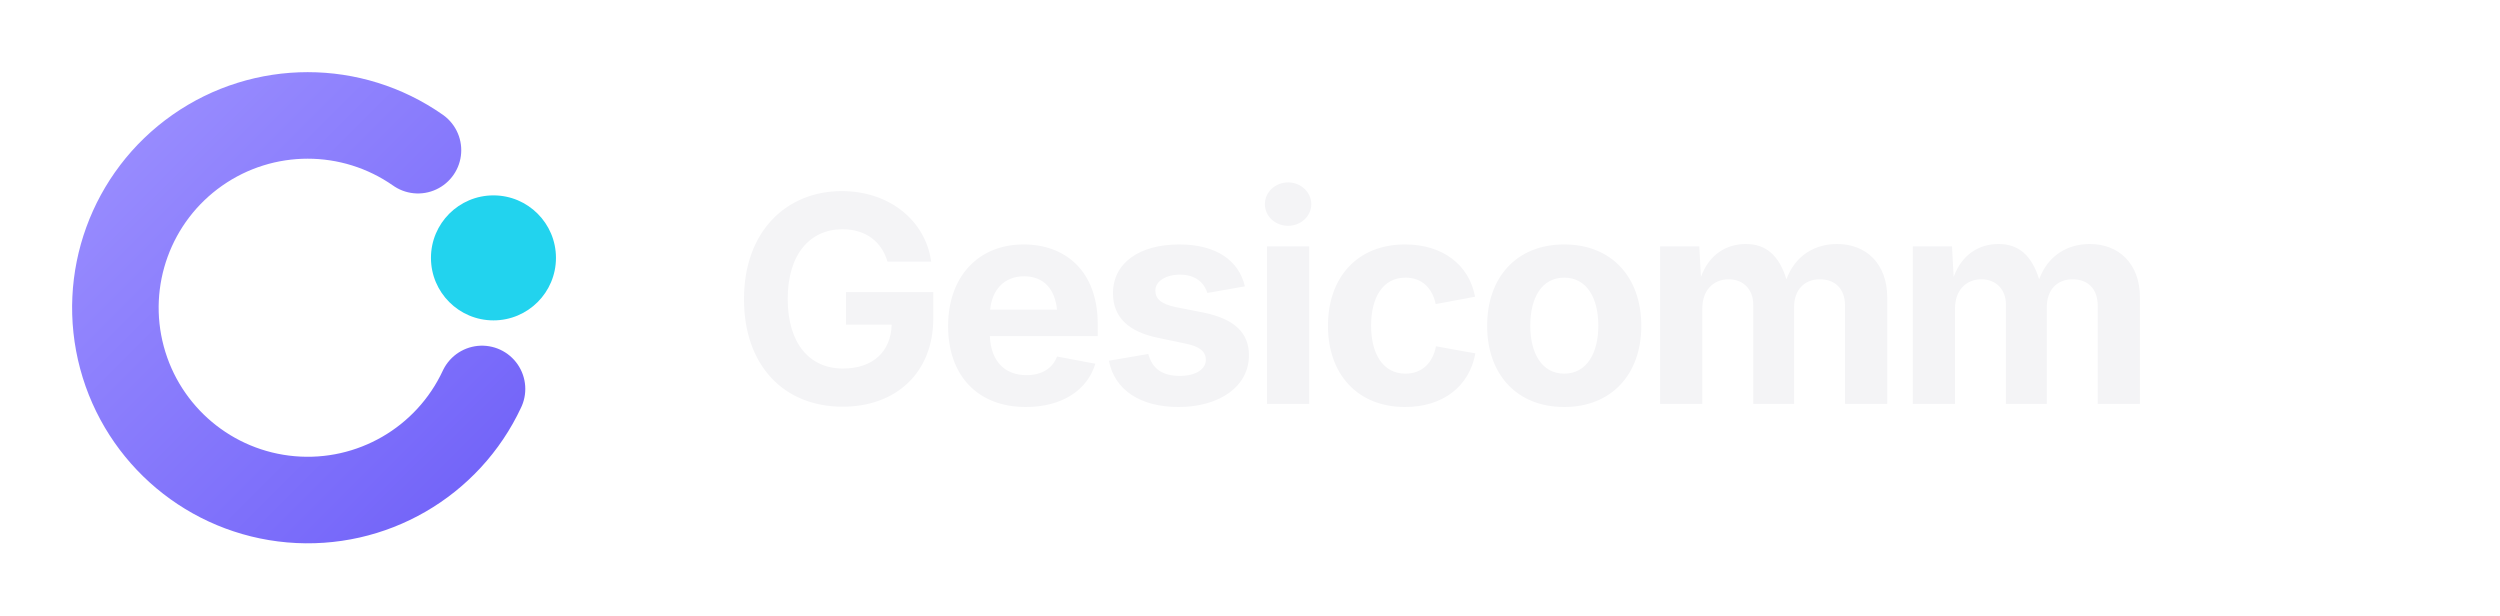
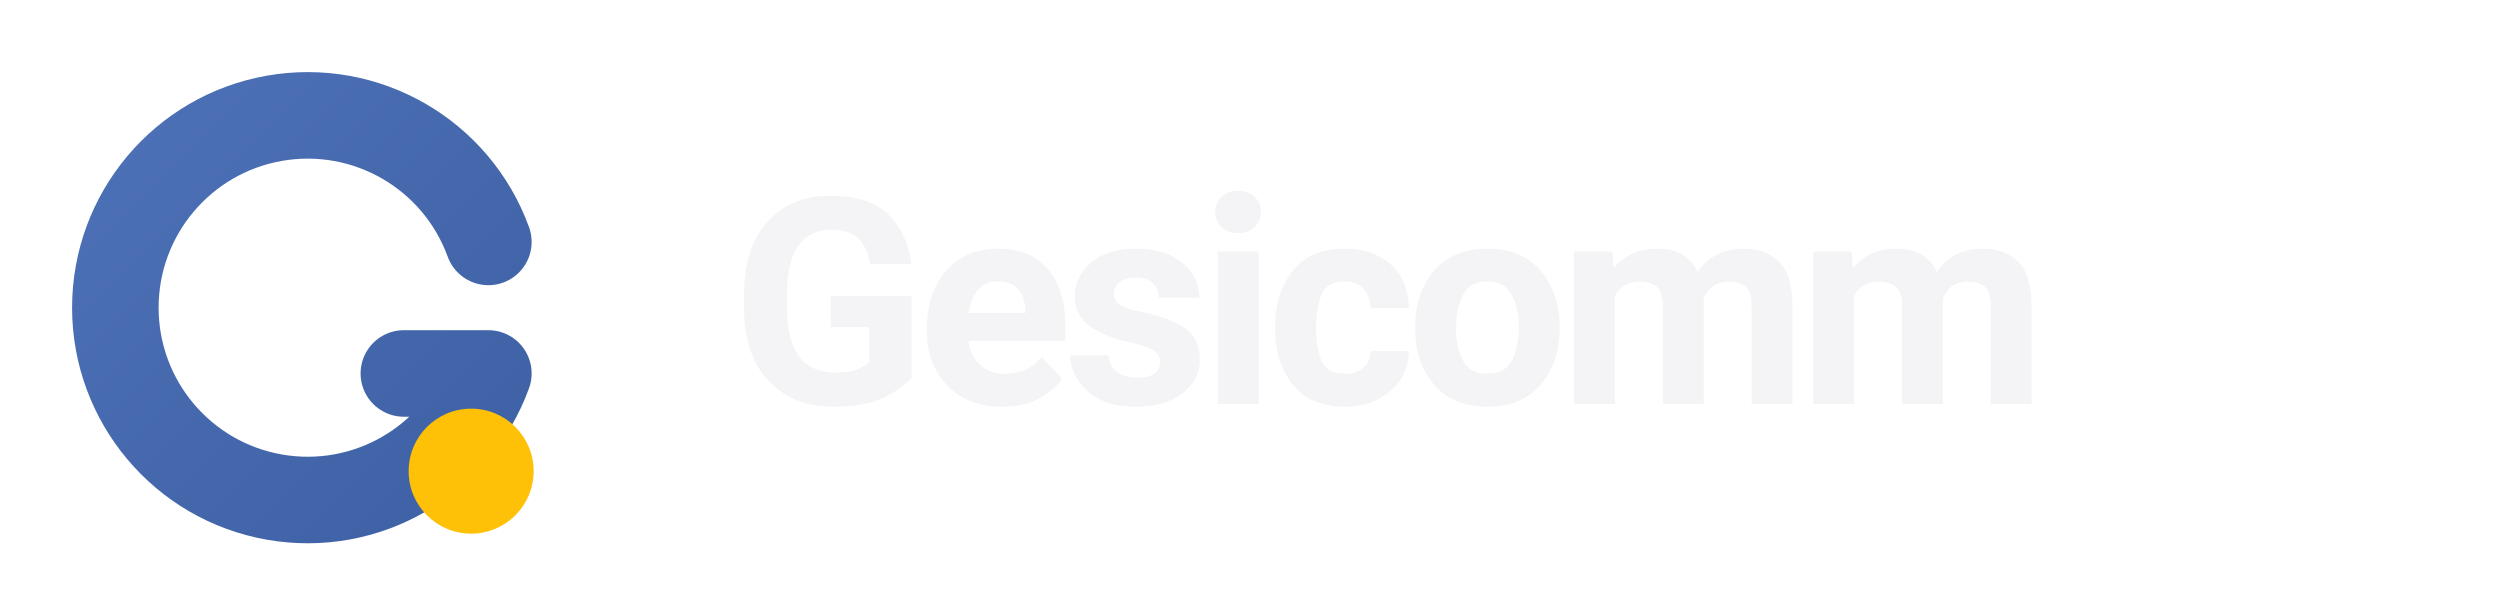
<svg xmlns="http://www.w3.org/2000/svg" viewBox="0 0 260 64" width="260" height="64" role="img" aria-label="Gesicomm">
  <defs>
    <linearGradient id="ho-ring" x1="8" y1="8" x2="56" y2="56" gradientUnits="userSpaceOnUse">
-       <stop offset="0" stop-color="#9E92FF" />
-       <stop offset="1" stop-color="#6D5EF8" />
+       <stop offset="0" stop-color="#4e72b8" />
+       <stop offset="1" stop-color="#3d5fa3" />
    </linearGradient>
  </defs>
-   <path d="M43.47 15.62 A20 20 0 1 0 50.13 40.45" fill="none" stroke="url(#ho-ring)" stroke-width="9" stroke-linecap="round" />
-   <circle cx="51.32" cy="26.82" r="6.5" fill="#22D3EE" />
-   <text x="76" y="42" font-family="Inter Variable, Inter, ui-sans-serif, system-ui, -apple-system, Segoe UI, sans-serif" font-size="30" font-weight="700" letter-spacing="-1.1" fill="#F4F4F6">Gesicomm</text>
+   <path d="M50.79 25.16 A20 20 0 1 0 50.79 38.84 L42 38.84" fill="none" stroke="url(#ho-ring)" stroke-width="9" stroke-linecap="round" stroke-linejoin="round" />
+   <circle cx="49" cy="49" r="6.5" fill="#FFC107" />
+   <text x="76" y="42" font-family="-apple-system, BlinkMacSystemFont, 'Segoe UI', Roboto, Helvetica, Arial, sans-serif" font-size="30" font-weight="700" letter-spacing="-1.1" fill="#F4F4F6">Gesicomm</text>
</svg>
